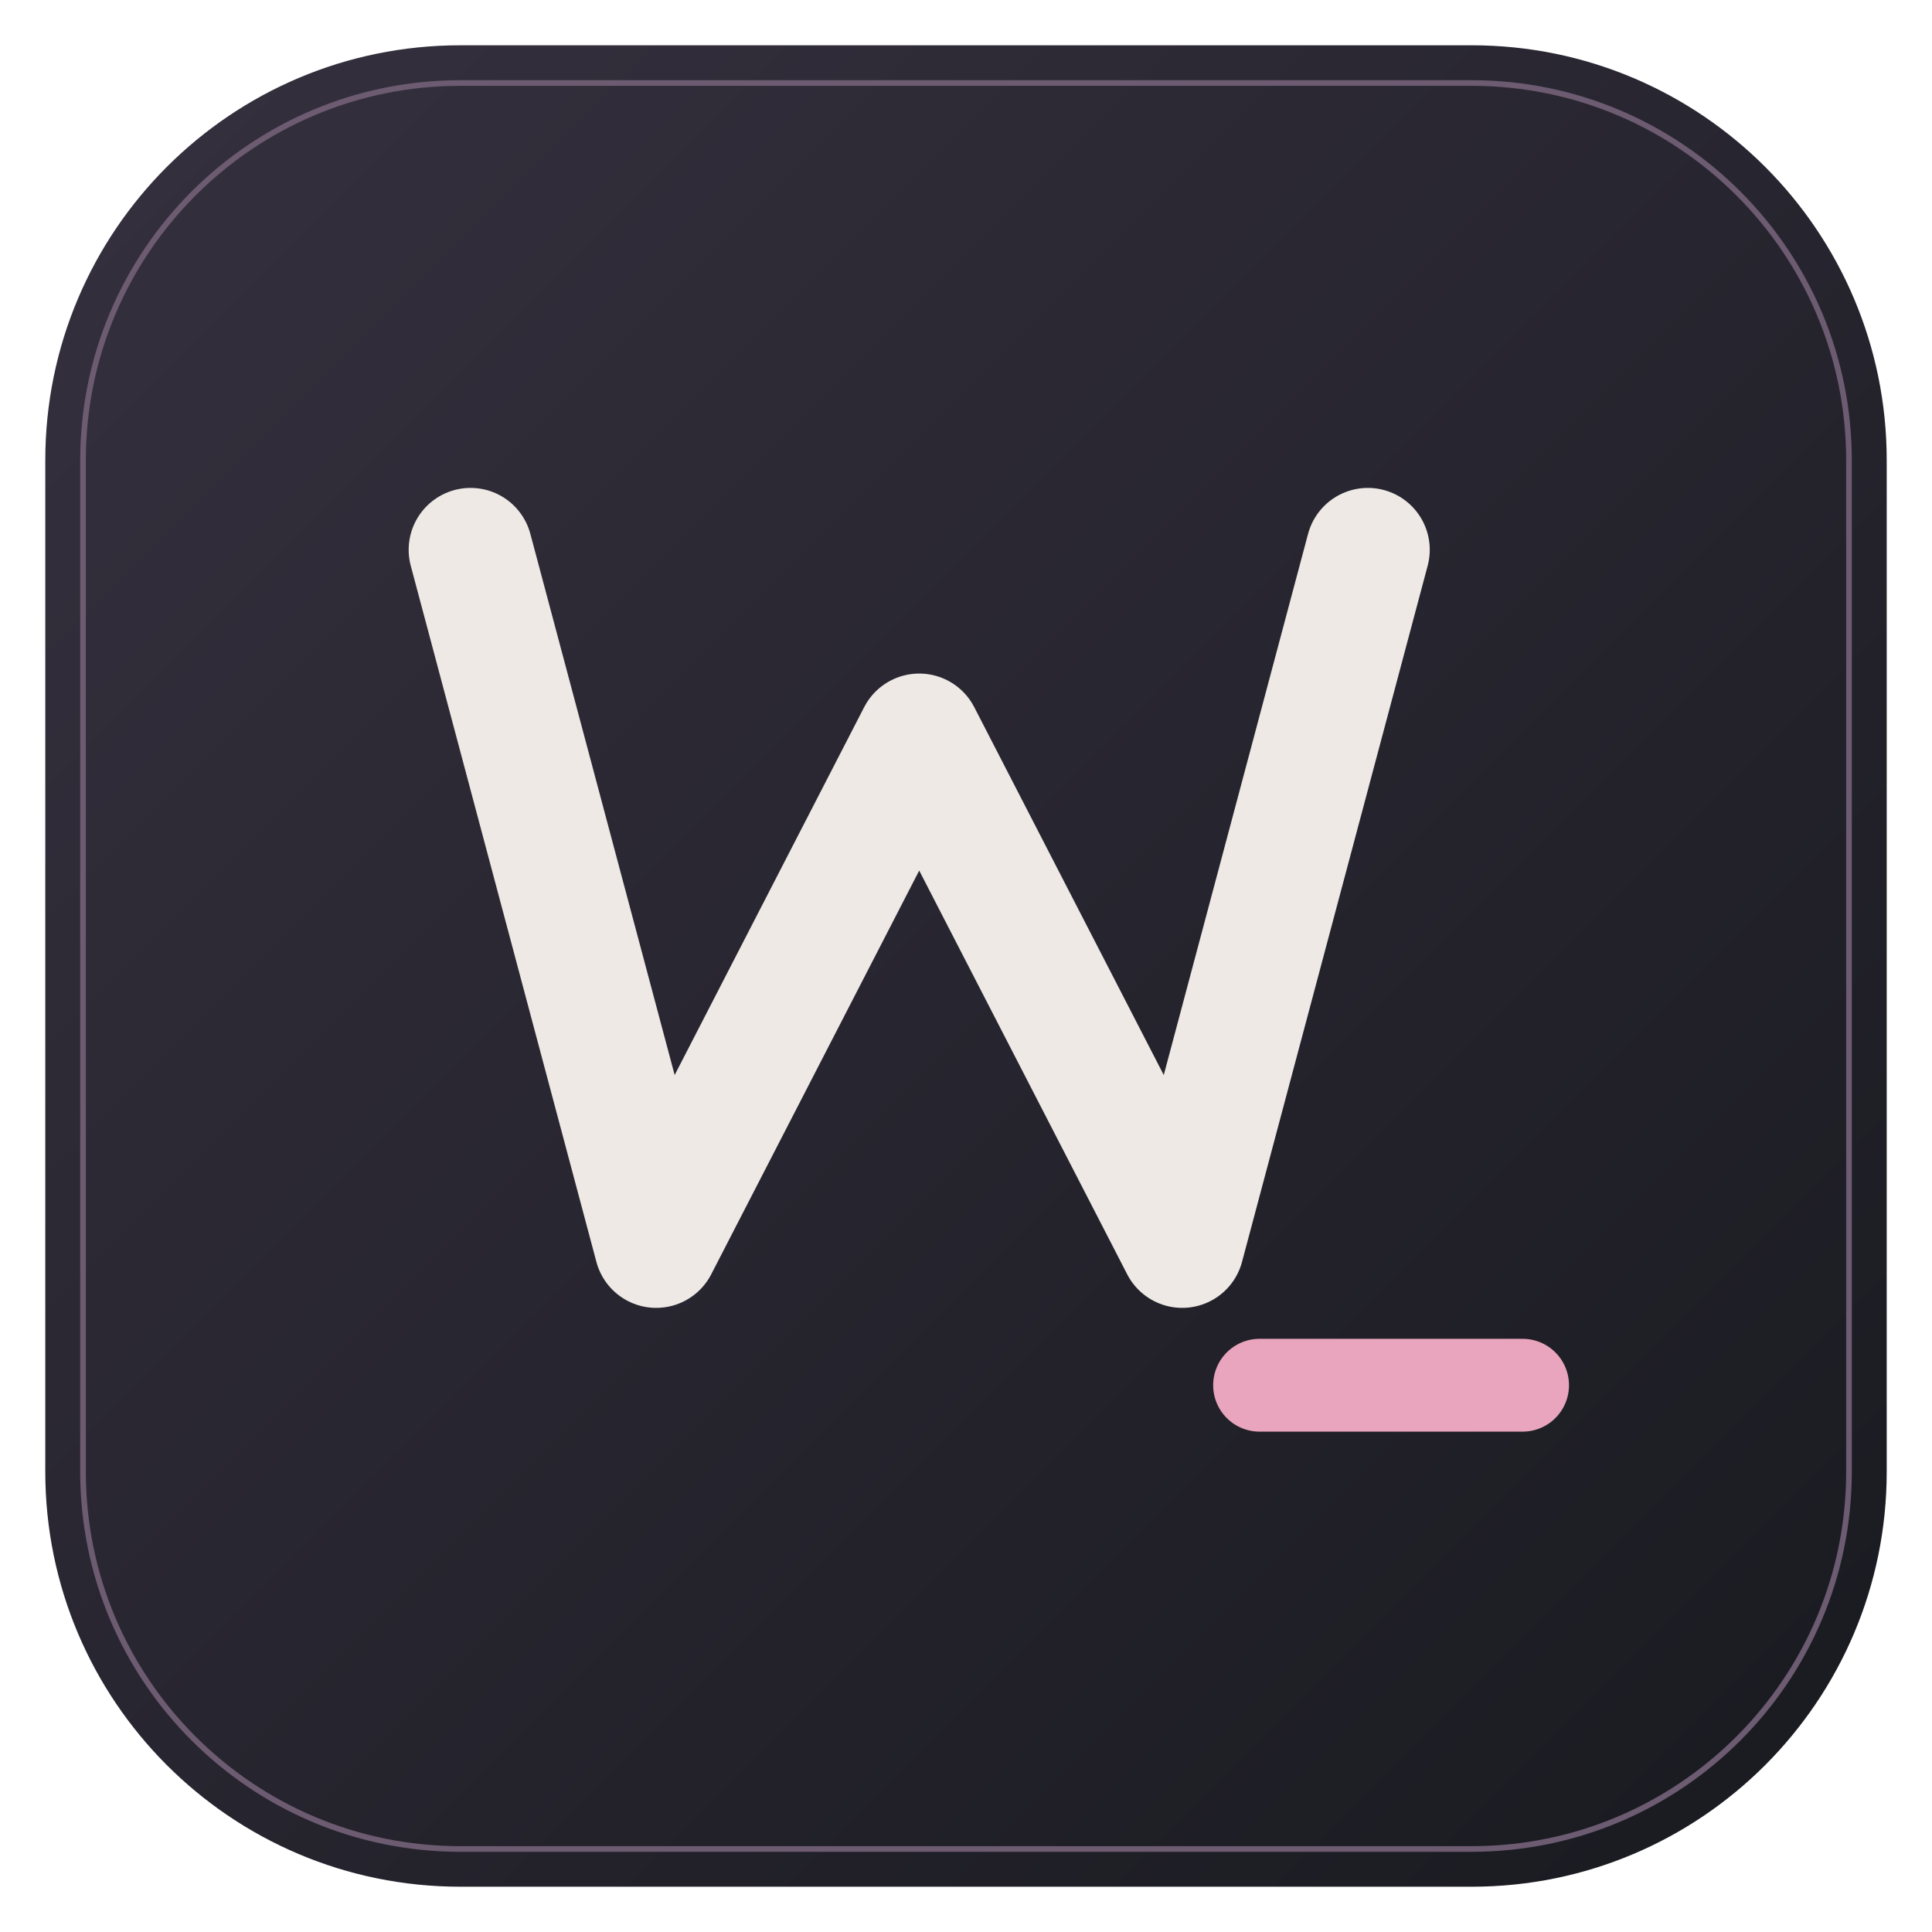
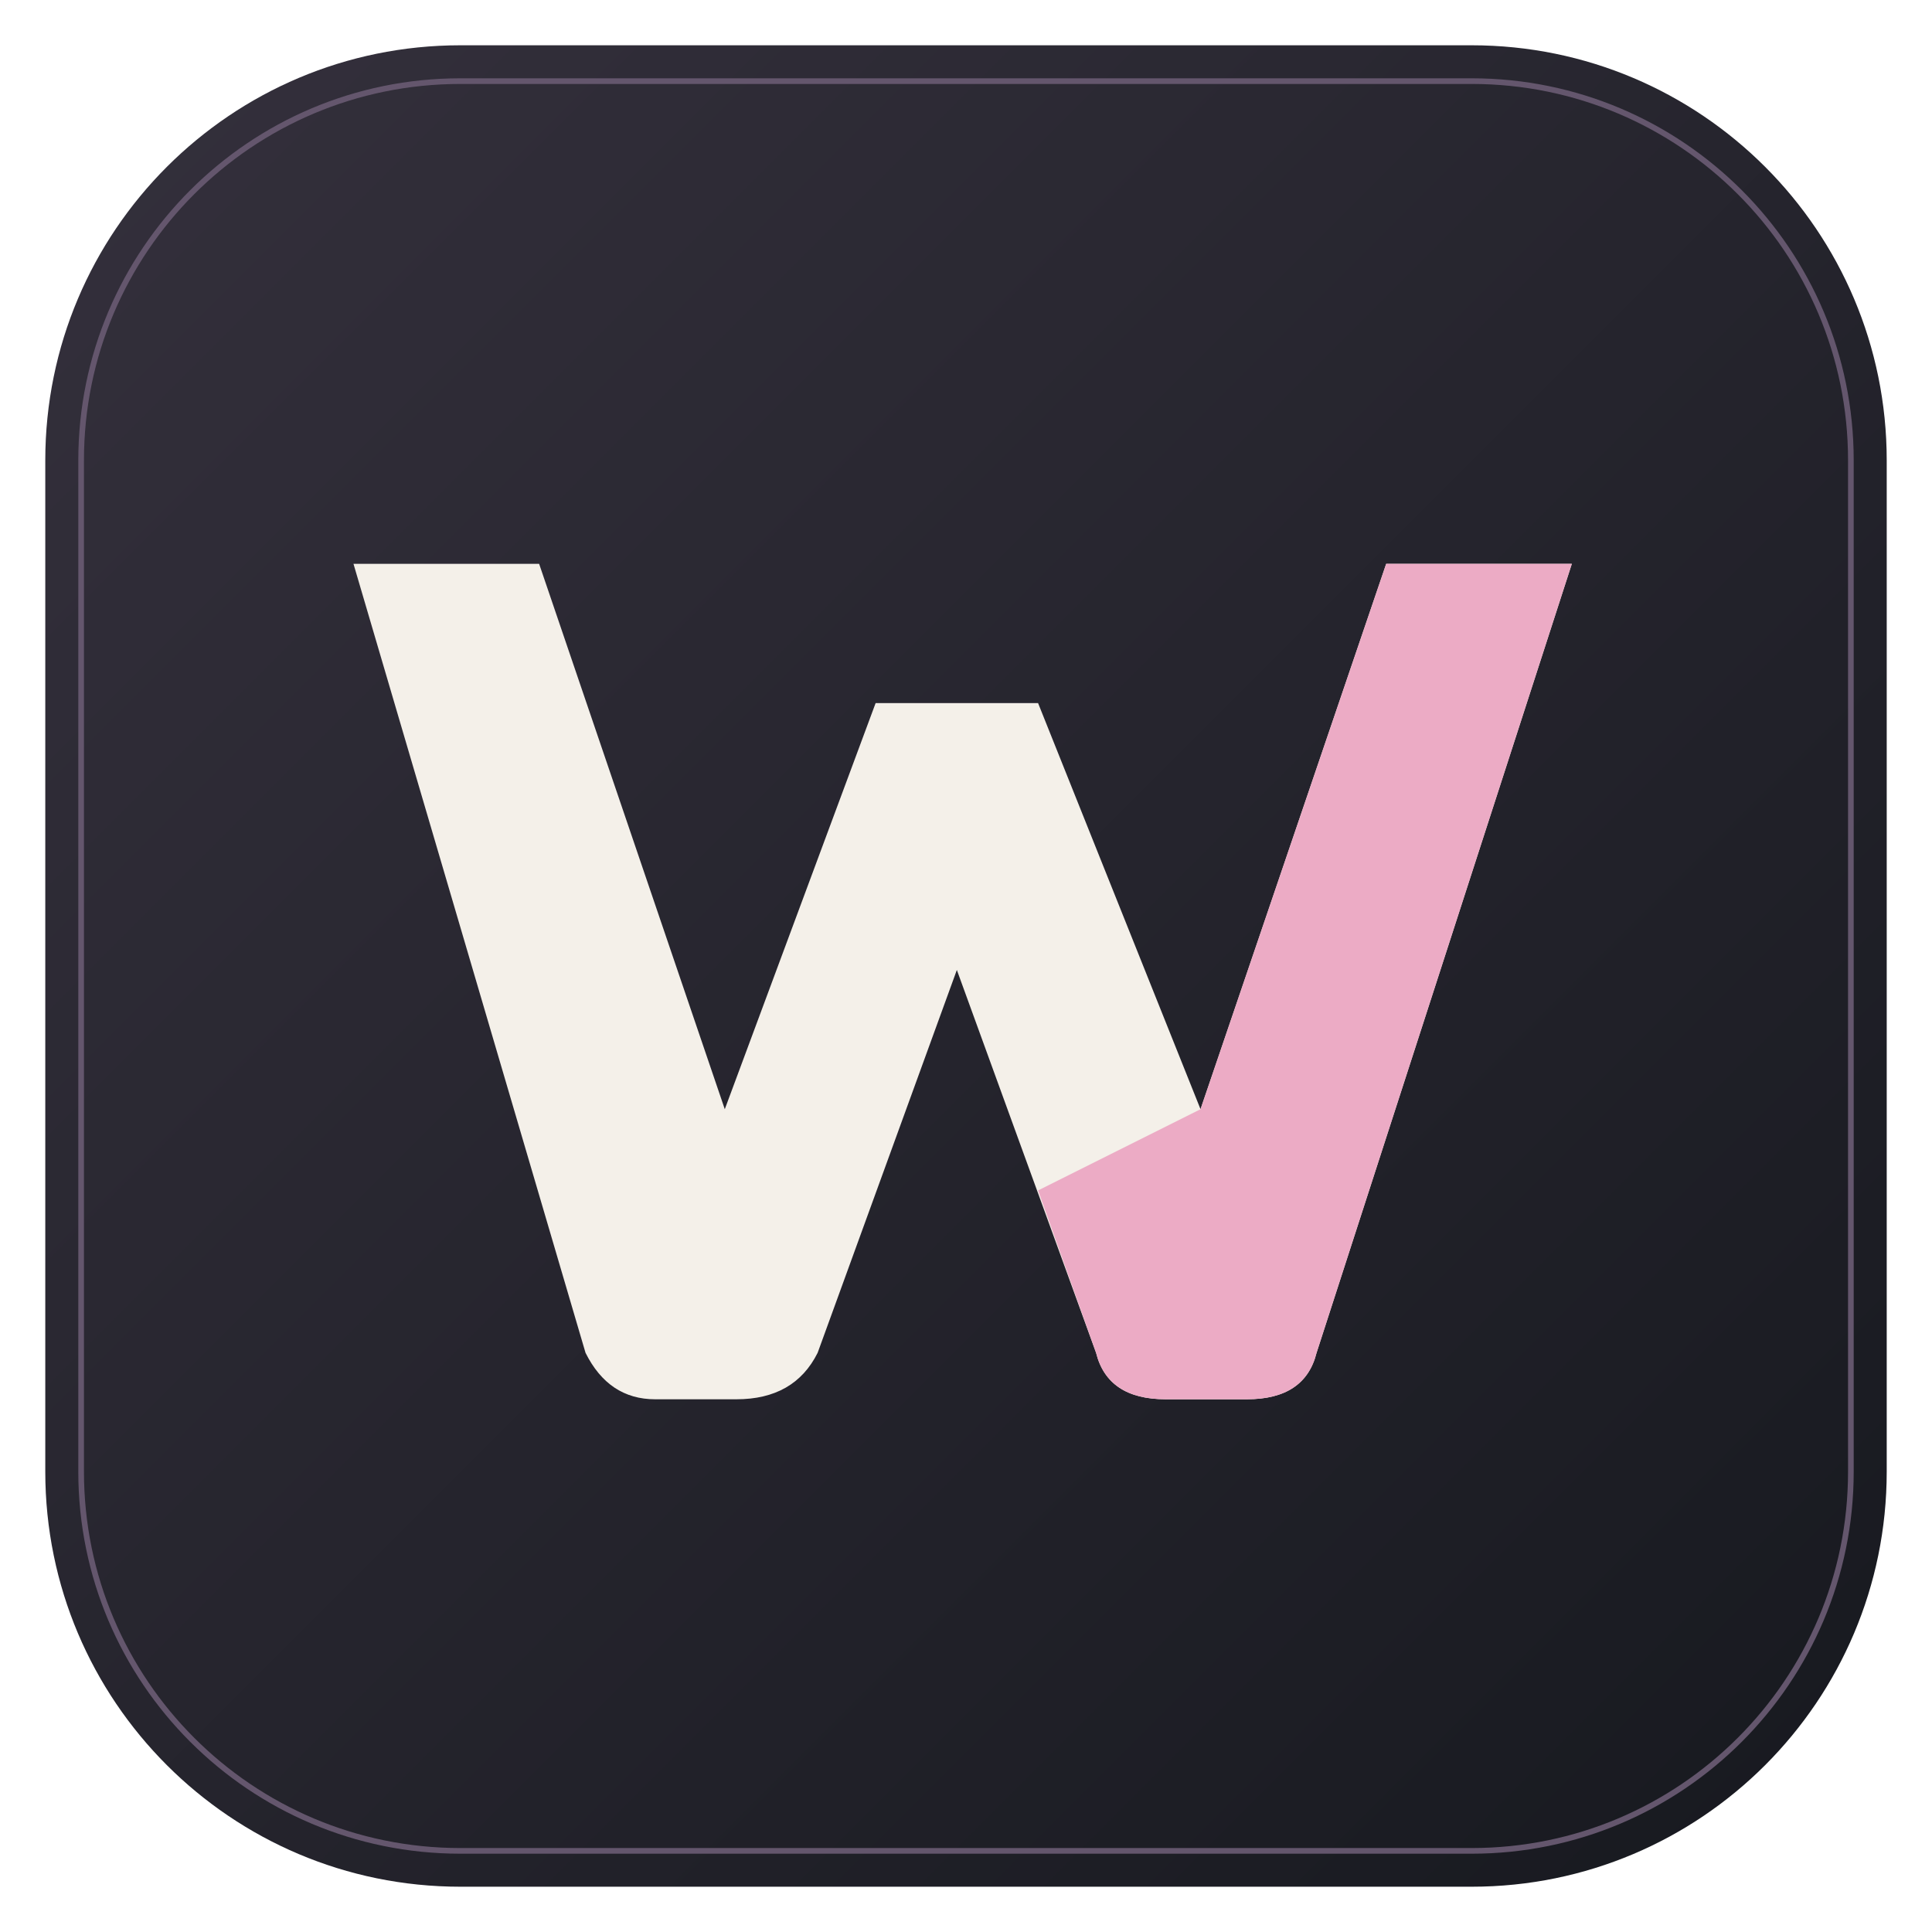
<svg xmlns="http://www.w3.org/2000/svg" width="1024" height="1024" viewBox="0 0 1024 1024" role="img" aria-labelledby="title">
  <defs>
-     <linearGradient id="icon-bg" x2="1" y2="1">
-       <stop stop-color="#35303e" />
-       <stop offset="1" stop-color="#191a20" />
+     <linearGradient id="bg" x2="1" y2="1">
+       <stop stop-color="#34303c" />
+       <stop offset="1" stop-color="#17191f" />
    </linearGradient>
  </defs>
-   <rect x="24" y="24" width="976" height="976" rx="220" fill="url(#icon-bg)" />
-   <rect x="44" y="44" width="936" height="936" rx="200" fill="none" stroke="#6c5b71" stroke-width="3" />
-   <g transform="translate(110 70) scale(8.2)">
-     <path d="m17 27 12 45 17-33 17 33 12-45" fill="none" stroke="#eee9e5" stroke-width="8" stroke-linecap="round" stroke-linejoin="round" />
-     <path d="M68 81h17" stroke="#e9a5bd" stroke-width="6" stroke-linecap="round" />
+   <rect x="24" y="24" width="976" height="976" rx="220" fill="url(#bg)" />
+   <rect x="43" y="43" width="938" height="938" rx="201" fill="none" stroke="#64566d" stroke-width="3" />
+   <g transform="translate(132 182) scale(6.15)">
+     <g class="symbol" opacity="1" transform="translate(0 0)">
+       <path d="M9 19H25L41 66L54 31H68L82 66L98 19H114L92 87Q91 91 86 91H79Q74 91 73 87L61 54L49 87Q47 91 42 91H35Q31 91 29 87Z" fill="#f4f0e9" />
+       <path class="fold" d="M82 66L98 19H114L92 87Q91 91 86 91H79Q74 91 73 87L68 73Z" fill="#ecabc5" opacity="1" />
+     </g>
  </g>
</svg>
